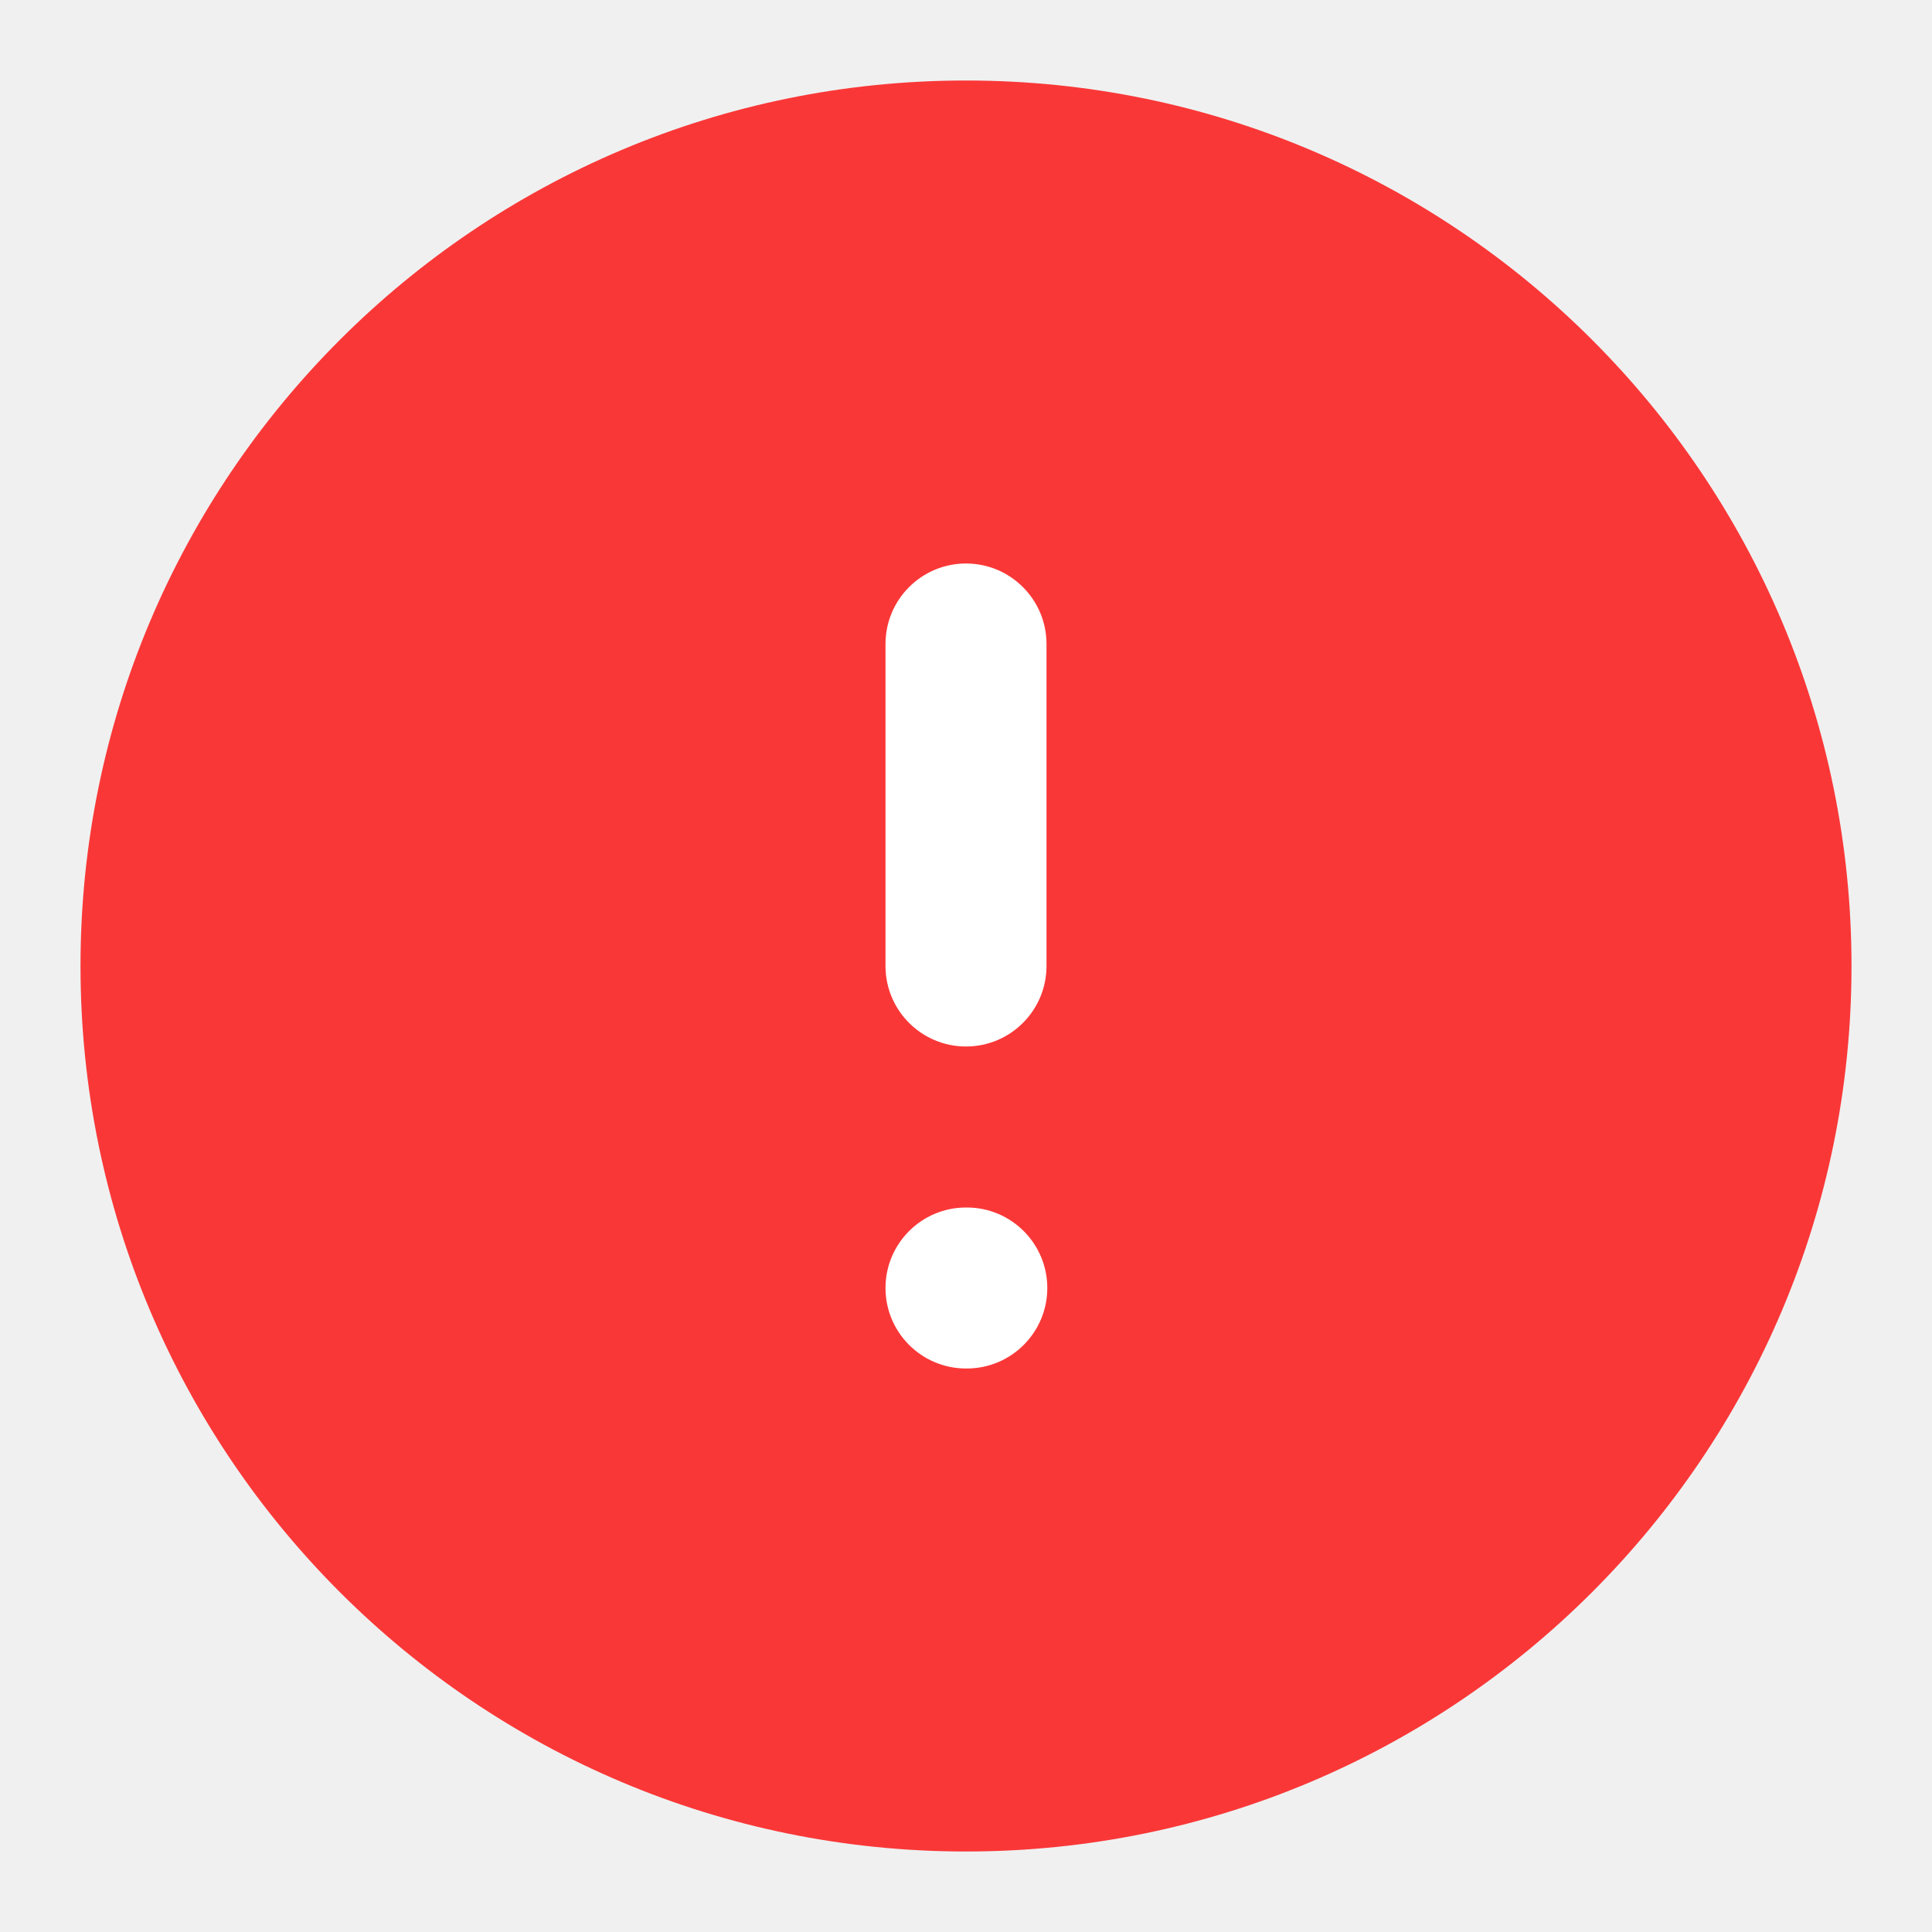
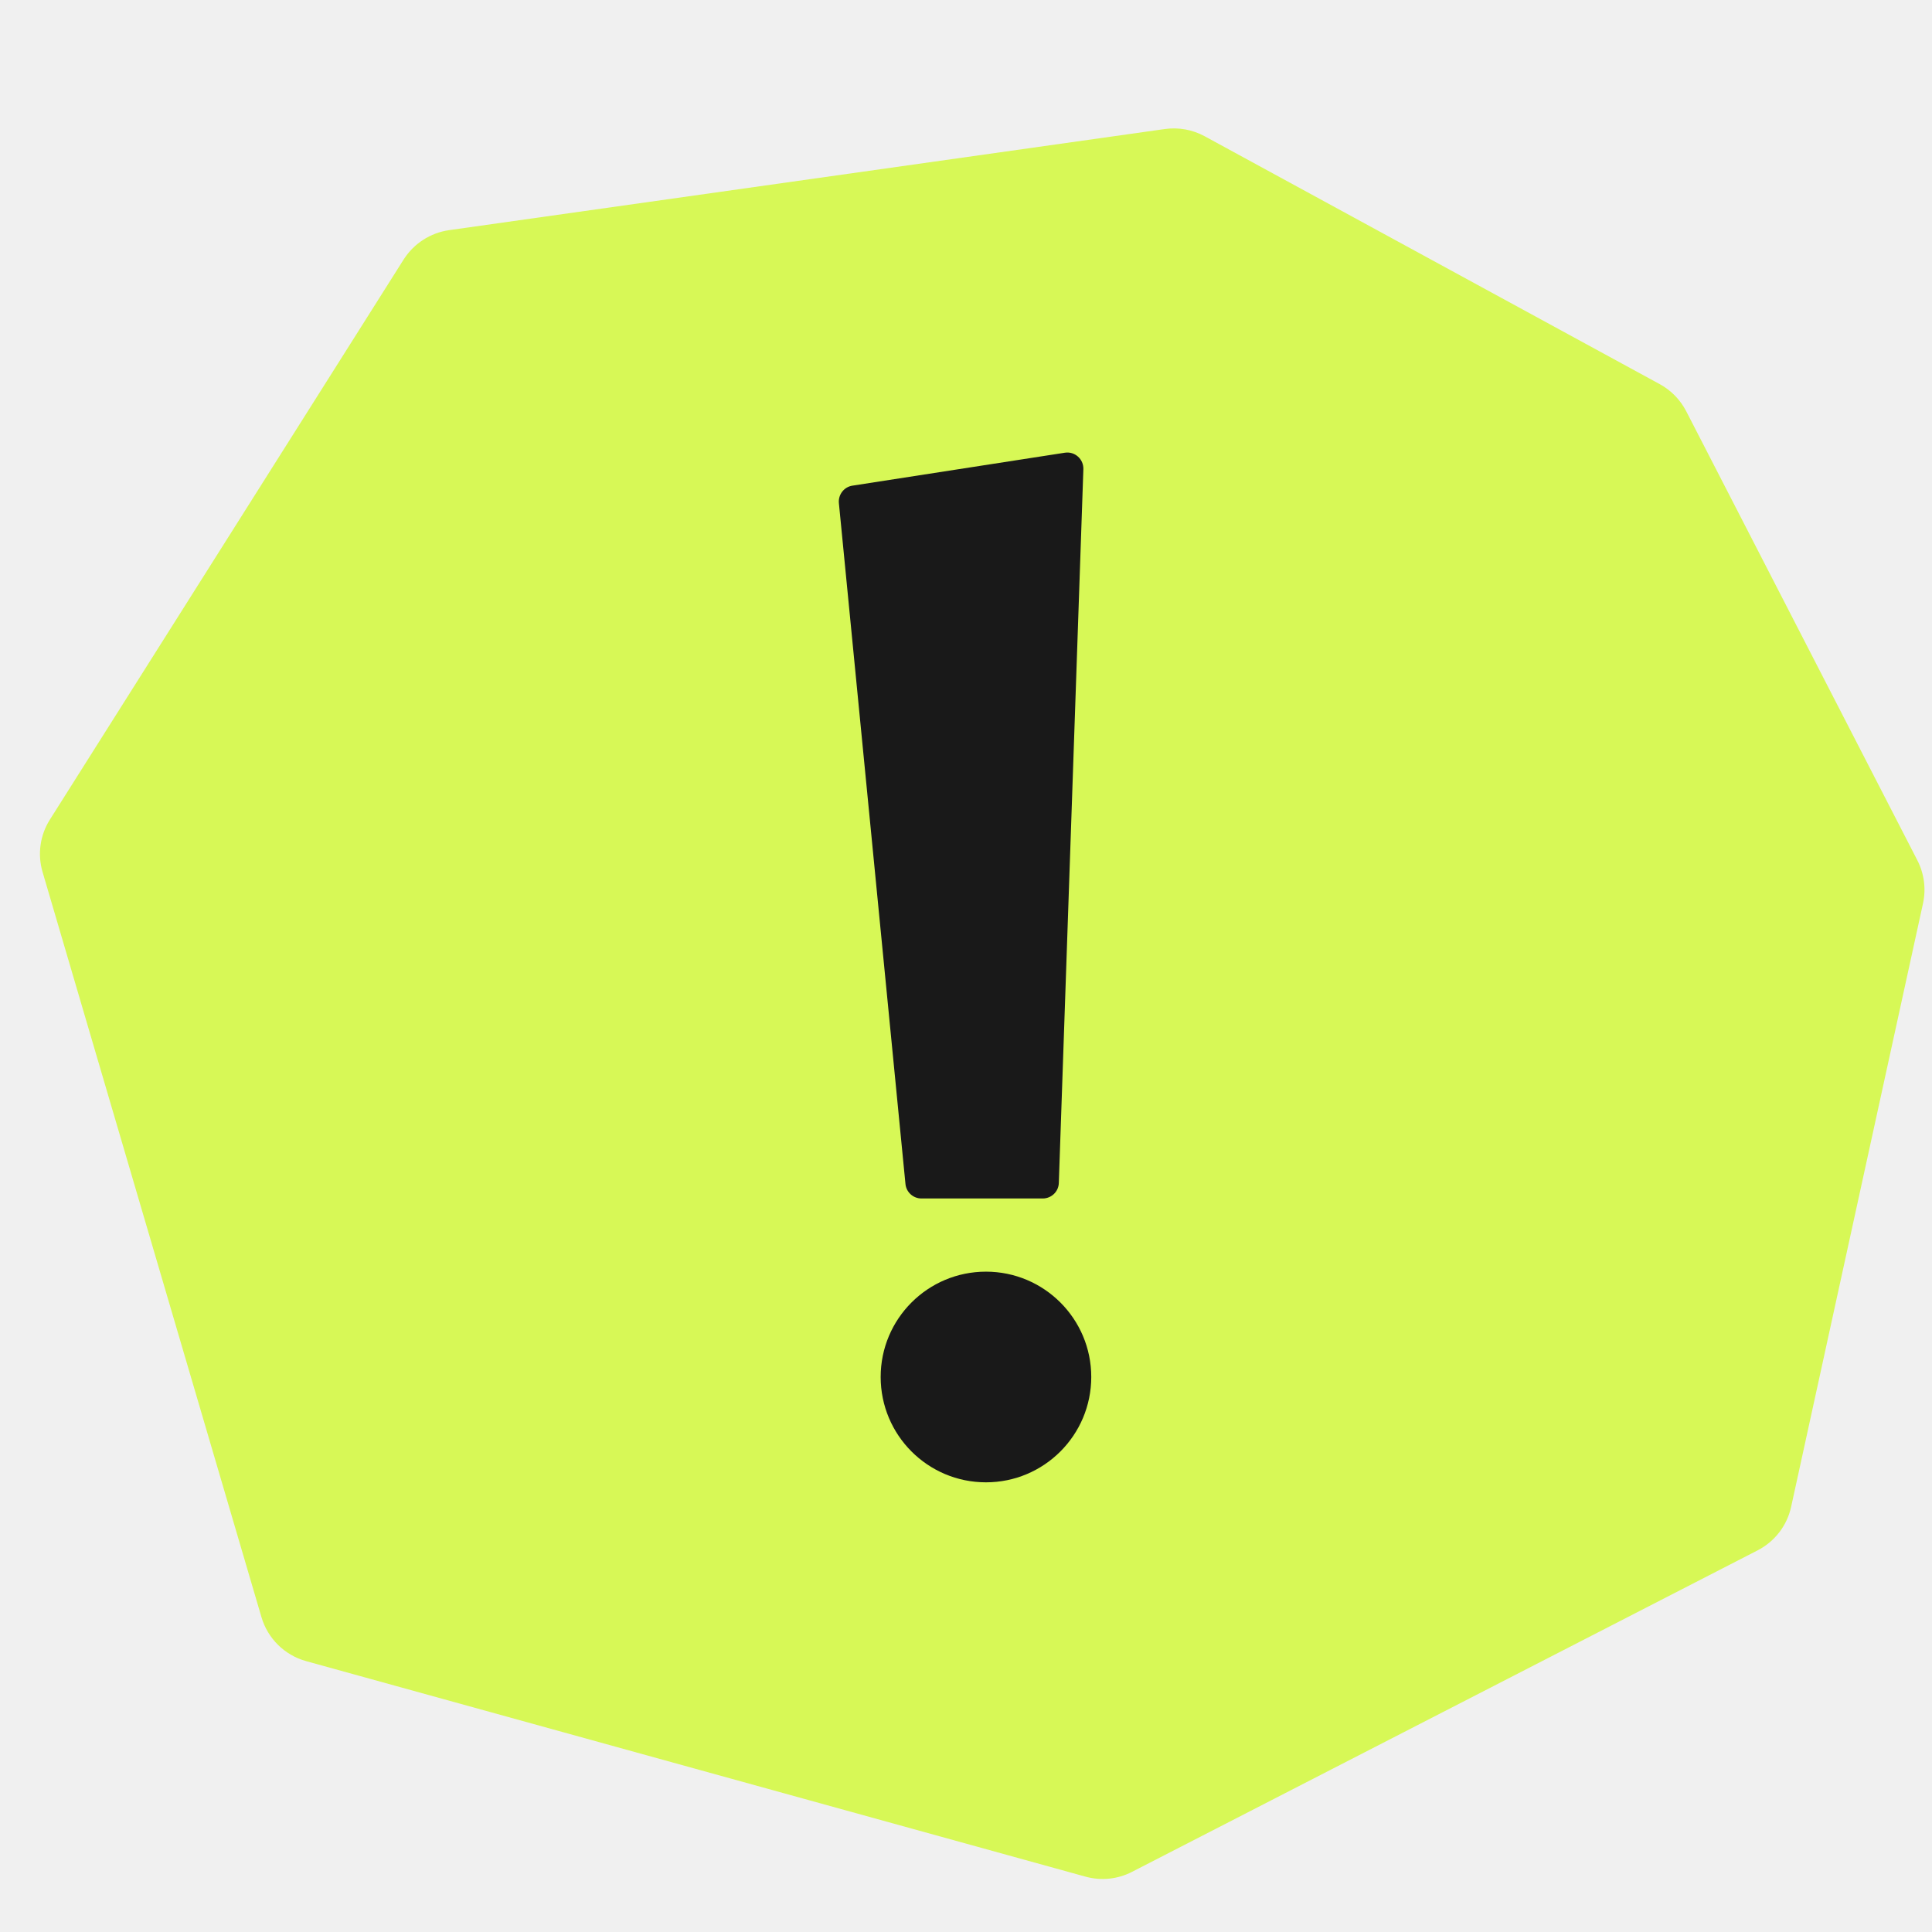
<svg xmlns="http://www.w3.org/2000/svg" width="24" height="24" viewBox="0 0 24 24" fill="none">
-   <path d="M12 1C18.075 1 23 5.925 23 12C23 18.075 18.075 23 12 23C5.925 23 1 18.075 1 12C1 5.925 5.925 1 12 1Z" fill="#FA3737" />
-   <path d="M12.01 15C12.562 15 13.01 15.448 13.01 16C13.01 16.552 12.562 17 12.01 17H12C11.448 17 11 16.552 11 16C11 15.448 11.448 15 12 15H12.01ZM11 12V8C11 7.448 11.448 7 12 7C12.552 7 13 7.448 13 8V12C13 12.552 12.552 13 12 13C11.448 13 11 12.552 11 12Z" fill="white" />
+   <path d="M3.248 20.089L0.529 10.833C0.464 10.613 0.497 10.375 0.62 10.181L5.014 3.224C5.14 3.026 5.346 2.892 5.579 2.859L14.469 1.603C14.64 1.579 14.813 1.61 14.964 1.692L20.618 4.772C20.759 4.849 20.873 4.966 20.947 5.109L23.818 10.687C23.903 10.852 23.928 11.042 23.888 11.224L22.25 18.719C22.199 18.952 22.046 19.15 21.834 19.259L14.062 23.253C13.884 23.345 13.677 23.366 13.483 23.312L3.802 20.635C3.536 20.561 3.326 20.355 3.248 20.089Z" fill="#D7F856" />
+   <path d="M10.421 6.25L11.248 14.708C11.258 14.81 11.344 14.888 11.447 14.888H12.953C13.061 14.888 13.15 14.803 13.153 14.695L13.458 5.828C13.462 5.703 13.351 5.604 13.227 5.624L10.589 6.033C10.484 6.049 10.411 6.145 10.421 6.25Z" fill="#191919" />
+   <path d="M13.556 17.105C13.556 17.828 12.97 18.414 12.248 18.414C11.525 18.414 10.94 17.828 10.94 17.105C10.94 16.383 11.525 15.797 12.248 15.797C12.97 15.797 13.556 16.383 13.556 17.105Z" fill="#191919" />
</svg>
